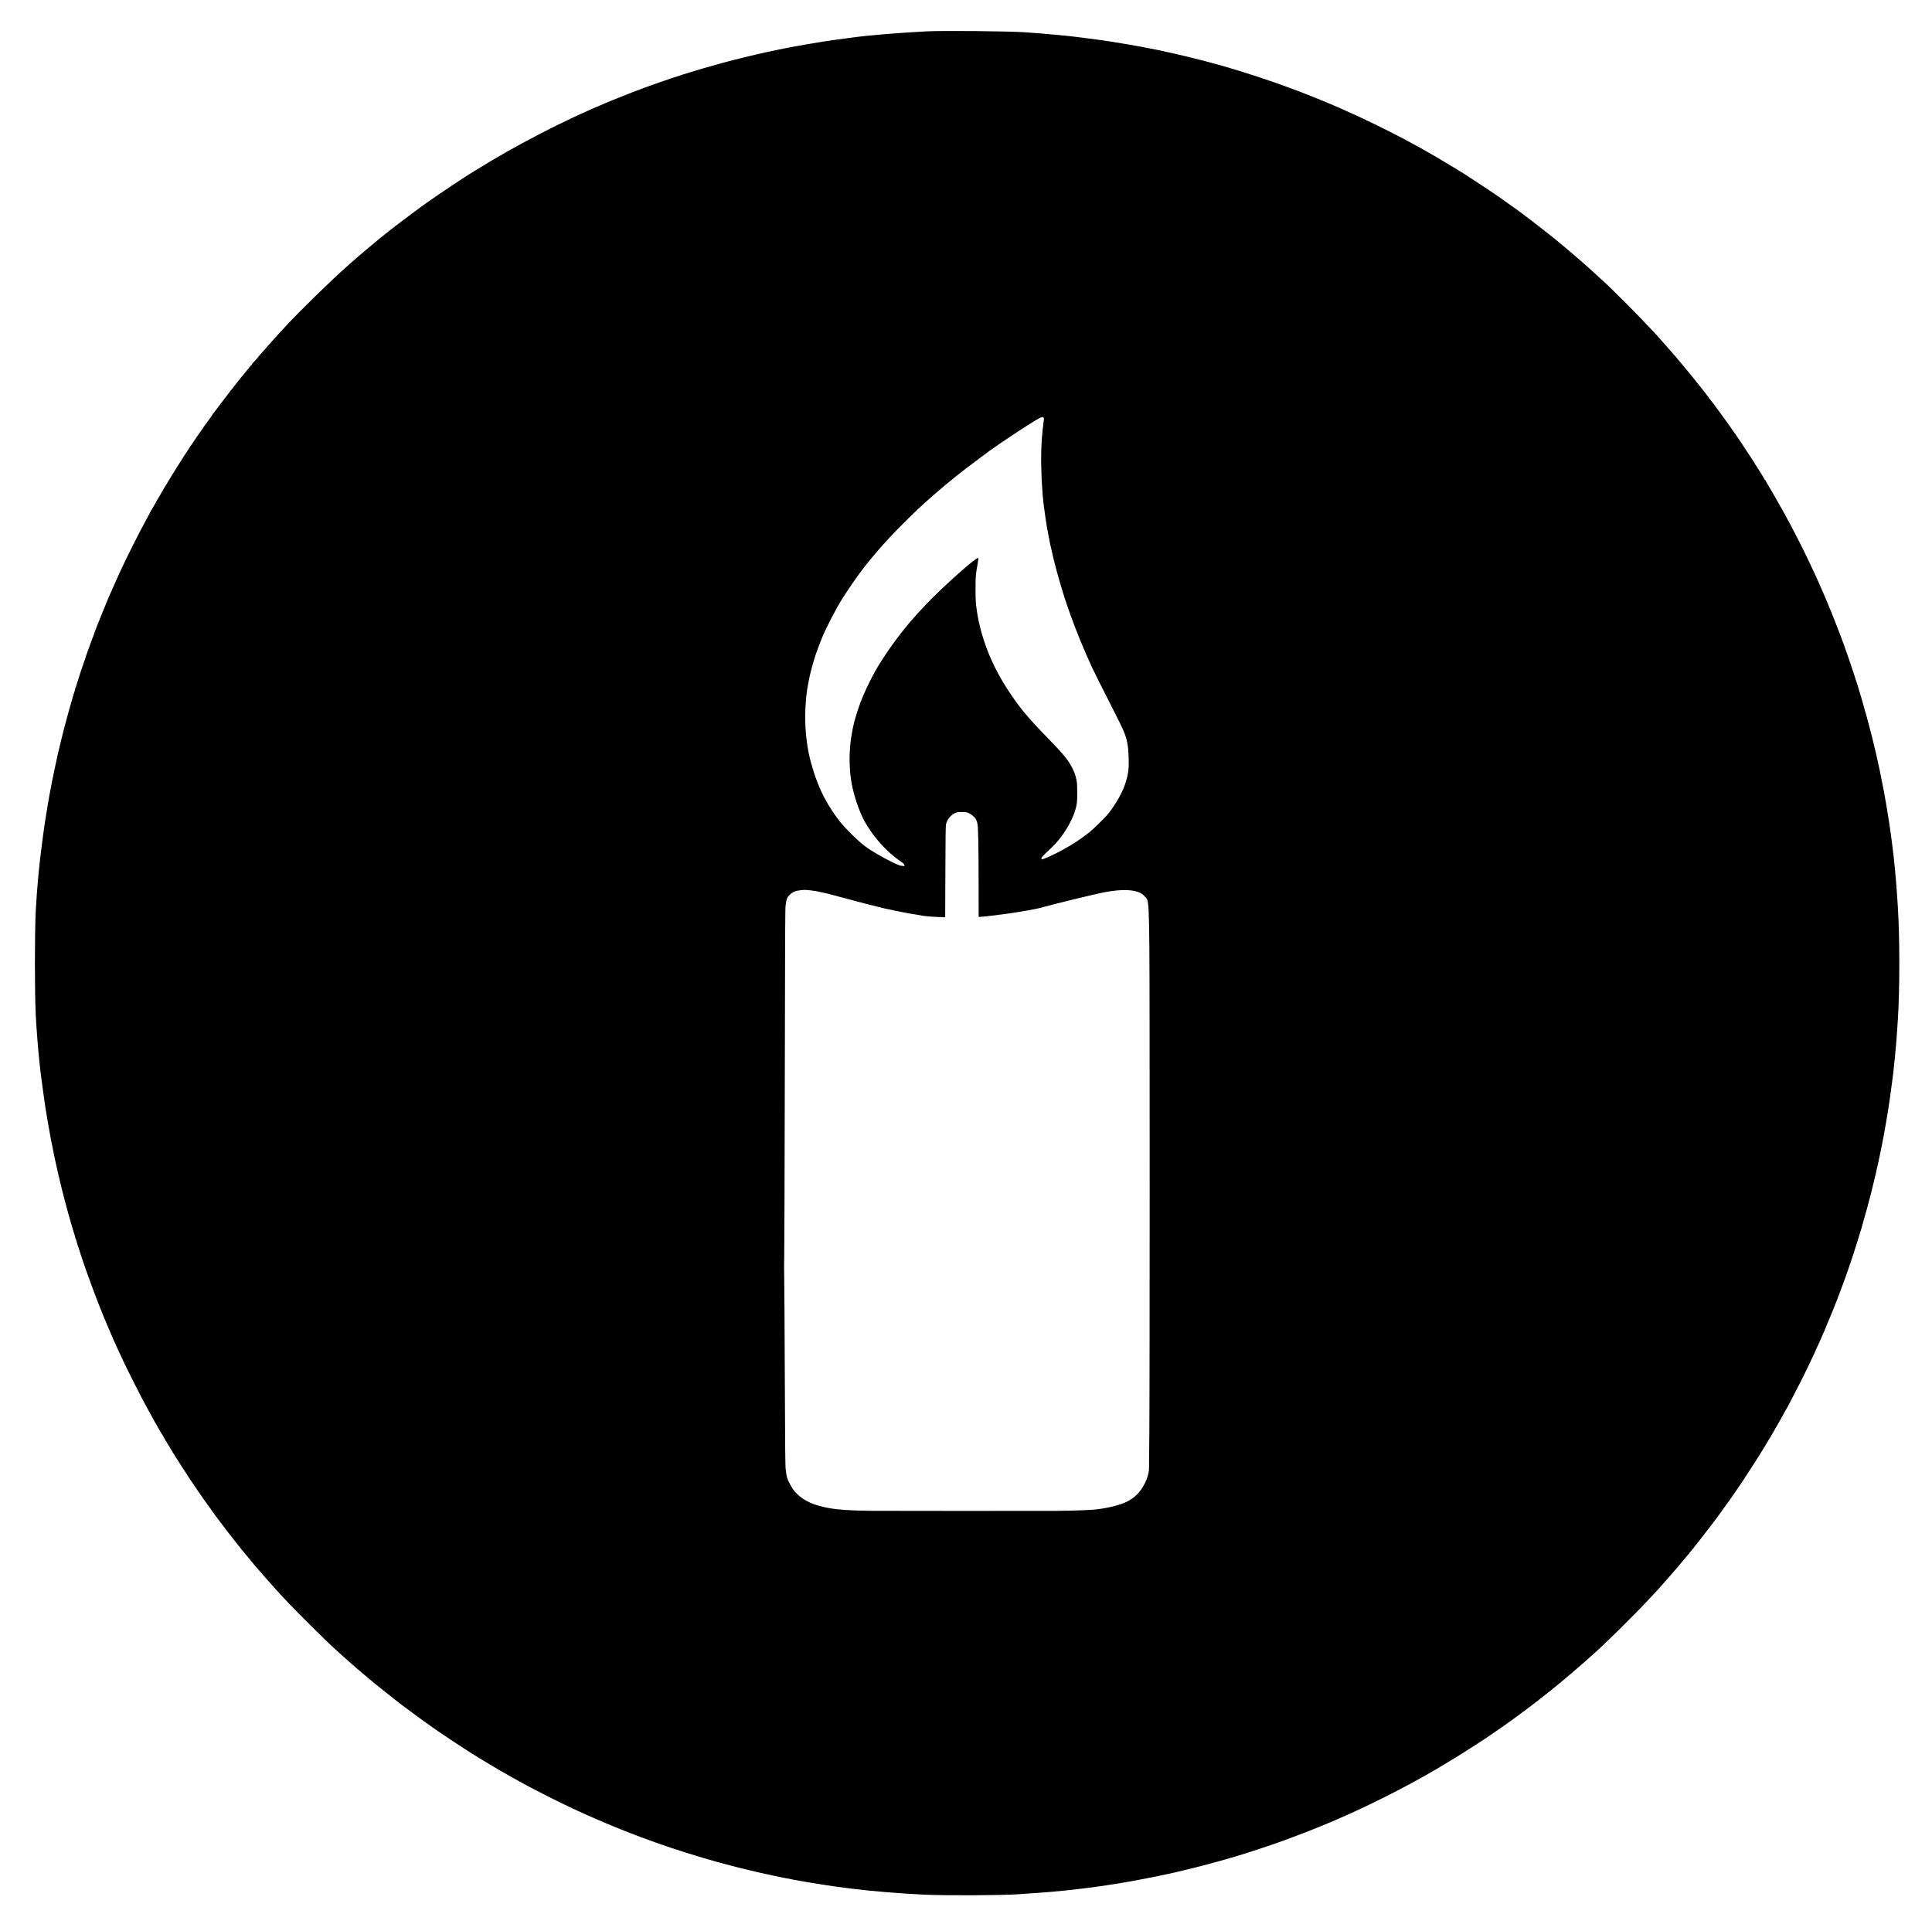
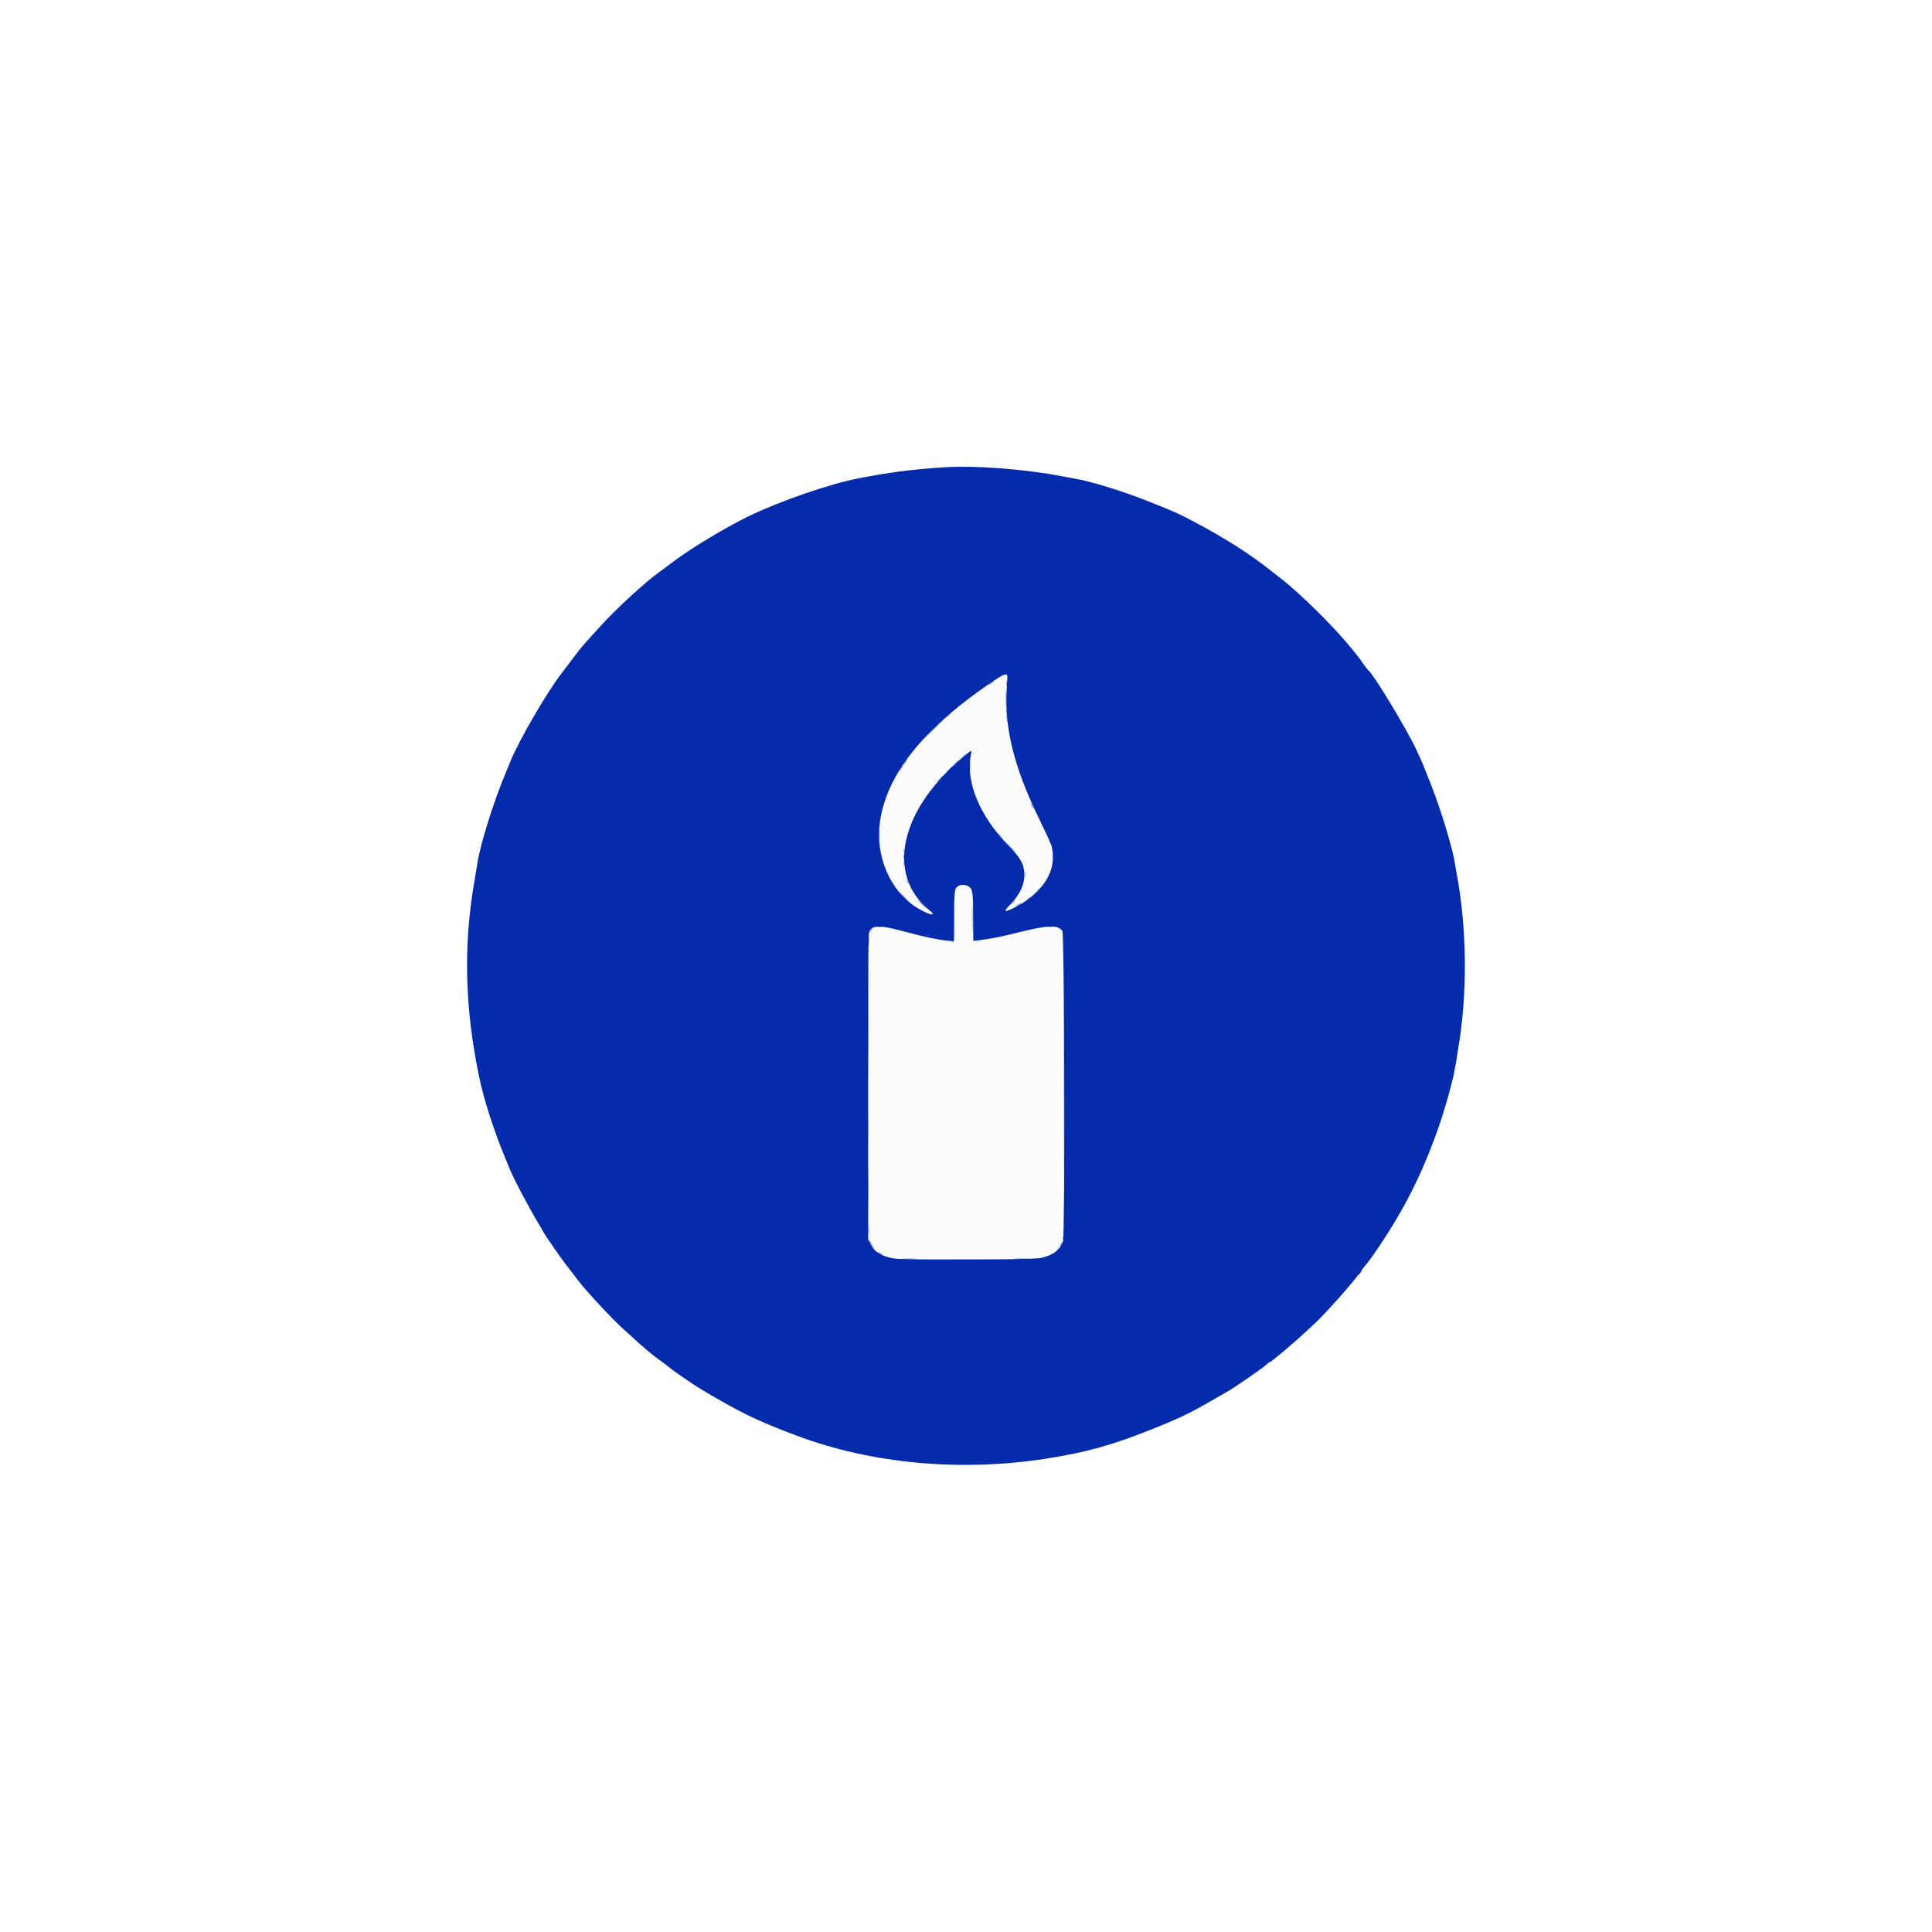
- <svg xmlns="http://www.w3.org/2000/svg" version="1.0" width="5263pt" height="5241pt" viewBox="0 0 5263 5241" preserveAspectRatio="xMidYMid meet">
-   <g transform="translate(0,5241) scale(0.1,-0.1)" fill="#000000" stroke="none">
-     <path d="M25225 51555 c-822 -45 -1557 -106 -1985 -165 -41 -6 -127 -17 -190 -25 -238 -30 -519 -70 -605 -85 -33 -6 -100 -17 -150 -25 -49 -8 -132 -21 -182 -30 -51 -8 -132 -22 -180 -30 -96 -16 -242 -42 -313 -56 -48 -9 -145 -28 -275 -53 -115 -22 -274 -55 -320 -65 -22 -6 -85 -19 -140 -31 -111 -23 -124 -26 -310 -70 -71 -17 -157 -37 -190 -45 -147 -34 -580 -144 -705 -179 -466 -130 -670 -189 -895 -260 -44 -14 -123 -38 -175 -54 -124 -39 -567 -186 -650 -217 -36 -13 -105 -38 -155 -56 -134 -47 -386 -139 -420 -154 -16 -7 -50 -20 -75 -28 -25 -8 -58 -21 -75 -27 -16 -7 -39 -16 -50 -21 -11 -4 -135 -53 -275 -109 -140 -55 -264 -105 -275 -110 -11 -5 -96 -41 -190 -80 -93 -40 -188 -80 -210 -90 -22 -9 -78 -34 -125 -55 -47 -21 -113 -50 -148 -66 -35 -16 -65 -29 -67 -29 -2 0 -41 -18 -87 -39 -46 -21 -157 -73 -248 -116 -514 -240 -1174 -583 -1760 -913 -225 -127 -569 -332 -853 -508 -70 -43 -135 -84 -145 -89 -149 -89 -854 -560 -1087 -726 -38 -28 -81 -58 -95 -67 -91 -61 -680 -498 -847 -629 -34 -26 -88 -68 -120 -93 -59 -46 -289 -230 -332 -265 -187 -155 -320 -266 -401 -335 -48 -41 -126 -109 -175 -150 -48 -41 -100 -86 -115 -100 -15 -14 -76 -68 -136 -120 -448 -393 -1352 -1275 -1700 -1657 -54 -60 -150 -164 -215 -233 -64 -69 -136 -147 -159 -175 -23 -27 -49 -57 -58 -65 -9 -9 -39 -42 -67 -75 -27 -33 -64 -76 -81 -95 -18 -19 -51 -57 -75 -84 -24 -27 -56 -63 -72 -79 -15 -16 -27 -32 -27 -36 0 -3 -8 -14 -17 -22 -10 -9 -45 -48 -78 -88 -33 -39 -63 -71 -67 -71 -4 0 -8 -5 -8 -11 0 -10 -18 -32 -72 -90 -10 -11 -18 -23 -18 -28 0 -5 -4 -11 -9 -13 -5 -1 -32 -32 -60 -67 -73 -92 -113 -141 -133 -162 -10 -10 -30 -36 -45 -56 -16 -21 -36 -47 -45 -58 -20 -23 -174 -218 -203 -256 -11 -14 -54 -71 -96 -127 -42 -55 -82 -107 -88 -114 -6 -7 -25 -31 -42 -53 -16 -22 -35 -47 -42 -55 -7 -8 -30 -40 -52 -70 -21 -30 -42 -57 -45 -60 -3 -3 -30 -39 -60 -80 -29 -41 -57 -76 -62 -78 -4 -2 -8 -8 -8 -13 0 -5 -30 -51 -68 -102 -37 -50 -75 -104 -84 -118 -9 -14 -23 -33 -30 -40 -13 -14 -31 -40 -135 -192 -29 -43 -58 -83 -63 -90 -6 -7 -26 -37 -47 -67 -117 -177 -178 -265 -185 -268 -5 -2 -8 -8 -8 -13 0 -6 -5 -15 -10 -22 -6 -7 -29 -41 -52 -77 -23 -36 -68 -104 -100 -153 -32 -48 -58 -90 -58 -92 0 -3 -15 -26 -33 -52 -19 -27 -58 -88 -88 -137 -30 -48 -62 -100 -71 -115 -10 -14 -27 -42 -38 -61 -11 -19 -54 -89 -95 -155 -42 -66 -79 -127 -82 -135 -4 -8 -26 -45 -50 -82 -24 -36 -43 -70 -43 -73 0 -4 -9 -19 -19 -34 -11 -14 -30 -47 -43 -71 -33 -62 -51 -92 -64 -110 -11 -14 -50 -84 -90 -160 -11 -19 -21 -37 -24 -40 -6 -6 -50 -86 -65 -117 -5 -13 -13 -23 -17 -23 -5 0 -8 -4 -8 -10 0 -5 -34 -70 -75 -145 -41 -74 -75 -137 -75 -139 0 -2 -21 -41 -46 -87 -131 -236 -485 -942 -614 -1224 -17 -38 -47 -101 -65 -140 -42 -89 -95 -205 -95 -210 0 -2 -13 -32 -29 -67 -16 -35 -43 -97 -61 -138 -43 -98 -78 -177 -98 -220 -9 -19 -17 -37 -17 -40 -1 -3 -7 -18 -14 -35 -7 -16 -19 -46 -26 -65 -7 -19 -22 -55 -33 -80 -12 -25 -39 -91 -61 -148 -22 -57 -47 -118 -55 -135 -8 -18 -26 -61 -39 -97 -14 -36 -31 -78 -38 -95 -7 -16 -13 -32 -14 -35 -5 -15 -19 -49 -31 -77 -8 -17 -14 -35 -14 -40 0 -6 -7 -24 -16 -42 -9 -17 -17 -37 -18 -44 -2 -7 -6 -20 -9 -29 -4 -10 -10 -26 -14 -35 -3 -10 -7 -22 -8 -28 -3 -11 -41 -110 -54 -140 -14 -30 -55 -148 -57 -161 -1 -6 -9 -27 -17 -45 -9 -19 -26 -65 -38 -104 -12 -38 -25 -74 -29 -80 -4 -5 -11 -23 -15 -40 -5 -16 -9 -34 -11 -40 -4 -15 -133 -390 -135 -392 -1 -2 -2 -6 -3 -10 -5 -22 -49 -161 -56 -178 -7 -16 -49 -149 -55 -175 -11 -43 -19 -67 -27 -76 -5 -7 -8 -16 -6 -20 2 -8 -35 -134 -52 -179 -5 -11 -12 -33 -16 -50 -10 -40 -9 -38 -39 -140 -36 -120 -102 -356 -121 -430 -19 -73 -21 -81 -33 -125 -6 -19 -22 -80 -36 -135 -14 -55 -28 -107 -30 -115 -6 -19 -26 -100 -30 -120 -2 -8 -8 -35 -15 -60 -7 -25 -14 -54 -16 -65 -3 -21 -37 -164 -54 -227 -27 -102 -39 -156 -56 -243 -2 -11 -8 -38 -13 -60 -5 -22 -16 -71 -24 -110 -56 -258 -69 -322 -72 -340 -2 -11 -8 -42 -14 -70 -6 -27 -18 -88 -27 -135 -8 -47 -20 -107 -25 -135 -6 -27 -12 -59 -14 -70 -1 -11 -8 -47 -15 -80 -7 -33 -14 -71 -15 -85 -2 -14 -9 -54 -15 -90 -7 -36 -14 -76 -16 -90 -2 -14 -8 -50 -13 -80 -5 -30 -16 -98 -25 -150 -8 -52 -20 -126 -27 -165 -6 -38 -13 -81 -14 -95 -2 -14 -9 -59 -15 -100 -6 -41 -13 -88 -15 -105 -2 -16 -9 -64 -15 -105 -6 -41 -17 -127 -25 -190 -8 -63 -19 -151 -25 -195 -6 -44 -13 -96 -15 -115 -2 -19 -9 -78 -15 -130 -7 -52 -13 -111 -15 -130 -2 -19 -9 -82 -15 -140 -7 -58 -14 -123 -15 -145 -2 -22 -9 -89 -15 -150 -19 -192 -56 -709 -66 -905 -31 -656 -31 -2194 0 -2845 18 -353 63 -936 96 -1235 6 -52 12 -113 14 -135 2 -22 9 -83 15 -135 7 -52 14 -111 16 -130 2 -19 9 -69 15 -110 6 -41 17 -127 25 -190 14 -108 30 -228 55 -400 6 -41 13 -86 14 -100 2 -14 9 -56 15 -95 20 -119 39 -237 51 -315 6 -41 18 -107 26 -147 8 -40 16 -87 19 -105 6 -42 23 -138 43 -243 6 -27 15 -77 21 -110 6 -33 16 -78 21 -100 5 -22 19 -89 30 -150 12 -60 23 -117 25 -125 2 -8 6 -28 10 -45 3 -16 10 -48 15 -70 5 -22 18 -85 30 -140 12 -55 28 -129 37 -164 8 -36 16 -72 18 -80 8 -39 46 -199 55 -231 6 -19 15 -55 20 -80 10 -49 32 -141 50 -205 12 -46 15 -56 28 -110 10 -39 59 -226 88 -335 8 -30 19 -68 24 -85 5 -16 16 -55 24 -85 25 -93 56 -202 78 -275 12 -38 23 -72 23 -75 1 -3 5 -18 9 -35 4 -16 11 -39 15 -50 18 -44 55 -171 53 -179 -2 -4 1 -13 6 -20 8 -9 16 -33 27 -76 6 -26 48 -160 55 -175 7 -17 21 -58 25 -75 1 -3 8 -25 15 -50 7 -25 14 -48 16 -52 1 -5 2 -9 3 -10 3 -5 101 -293 105 -308 2 -8 10 -28 16 -45 6 -16 13 -37 15 -45 2 -8 17 -51 33 -95 17 -44 45 -120 62 -170 18 -49 36 -99 40 -110 4 -11 47 -126 95 -255 48 -129 93 -248 100 -265 13 -31 27 -66 30 -75 1 -3 9 -23 18 -44 10 -22 20 -50 23 -63 4 -13 10 -26 15 -29 5 -3 9 -12 9 -20 0 -9 11 -40 25 -70 14 -30 25 -56 25 -59 0 -2 5 -16 12 -32 6 -15 12 -30 13 -33 0 -3 13 -31 28 -63 15 -32 27 -59 27 -62 0 -2 5 -16 12 -32 6 -15 12 -30 13 -33 1 -3 8 -18 15 -35 7 -16 14 -32 15 -35 5 -16 30 -72 55 -128 17 -35 30 -66 30 -69 0 -2 13 -33 29 -66 15 -34 32 -73 36 -87 4 -14 11 -29 15 -35 5 -5 27 -53 50 -105 23 -52 54 -122 70 -155 16 -33 49 -105 75 -160 25 -55 70 -149 98 -210 65 -136 377 -758 442 -880 26 -49 67 -126 90 -170 73 -136 107 -199 125 -230 10 -16 33 -59 53 -95 19 -36 49 -90 66 -120 18 -30 37 -67 44 -83 6 -15 15 -27 19 -27 4 0 8 -4 8 -9 0 -5 23 -49 51 -98 29 -48 63 -108 77 -133 13 -25 31 -52 38 -61 8 -8 14 -18 14 -21 0 -3 18 -36 40 -72 22 -36 40 -70 40 -76 0 -5 5 -10 10 -10 6 0 10 -6 10 -12 0 -7 18 -40 41 -73 22 -33 44 -69 50 -80 10 -22 31 -57 39 -65 3 -3 16 -27 30 -53 14 -27 33 -57 42 -67 10 -11 18 -23 18 -28 0 -5 18 -34 40 -66 22 -31 40 -58 40 -60 0 -2 24 -40 52 -84 51 -78 78 -119 145 -226 17 -28 37 -57 43 -63 6 -7 27 -41 47 -75 20 -35 39 -65 43 -68 3 -3 28 -39 55 -80 28 -41 52 -77 55 -80 3 -3 20 -27 38 -55 17 -27 36 -55 40 -61 10 -11 78 -110 182 -264 36 -52 69 -100 75 -106 5 -6 17 -22 25 -34 8 -12 23 -33 34 -47 55 -72 126 -175 126 -184 0 -5 3 -9 8 -9 4 0 23 -24 42 -52 34 -51 54 -78 75 -102 6 -6 28 -36 50 -66 22 -30 45 -62 52 -70 7 -8 26 -33 42 -55 17 -22 34 -44 38 -50 5 -5 42 -55 83 -110 41 -55 80 -104 85 -110 6 -5 31 -37 56 -70 24 -33 46 -62 49 -65 3 -3 30 -36 60 -75 30 -38 57 -72 60 -75 14 -13 78 -96 81 -105 2 -5 13 -19 24 -30 12 -11 52 -58 89 -105 37 -47 90 -110 117 -141 27 -31 65 -78 86 -104 20 -27 44 -56 52 -65 9 -9 39 -42 66 -74 354 -412 590 -674 906 -1005 234 -245 973 -978 1114 -1106 55 -49 159 -144 230 -210 72 -66 178 -160 235 -210 57 -49 111 -97 120 -105 8 -8 58 -51 109 -95 52 -44 115 -98 140 -120 68 -59 275 -233 346 -290 255 -207 623 -498 761 -602 262 -197 658 -486 789 -576 39 -27 115 -80 170 -118 158 -110 604 -406 805 -534 41 -26 86 -55 100 -64 14 -8 33 -20 42 -26 10 -5 86 -53 169 -105 84 -52 157 -97 163 -99 6 -2 41 -24 79 -48 37 -23 69 -43 71 -43 2 0 63 -36 136 -80 73 -44 133 -80 135 -80 1 0 42 -23 91 -51 49 -29 107 -62 129 -74 22 -13 84 -48 139 -79 54 -31 100 -56 102 -56 1 0 29 -15 61 -34 225 -131 979 -516 1358 -693 283 -133 305 -143 455 -210 360 -161 740 -321 1035 -437 94 -37 179 -71 190 -75 64 -27 478 -181 620 -230 50 -18 119 -43 155 -56 295 -109 1211 -397 1530 -481 30 -8 69 -19 85 -23 35 -10 170 -47 335 -90 99 -27 266 -68 505 -126 33 -8 110 -26 170 -40 61 -14 119 -28 130 -30 11 -3 115 -25 230 -50 116 -25 239 -52 275 -60 36 -7 117 -23 180 -35 63 -11 133 -25 155 -30 22 -5 56 -12 75 -15 19 -3 71 -13 115 -21 44 -8 118 -21 165 -29 47 -8 128 -21 180 -30 52 -9 136 -22 185 -30 50 -8 119 -19 155 -25 186 -30 366 -55 605 -85 66 -9 156 -20 200 -26 502 -64 1290 -128 1945 -159 582 -27 2058 -21 2535 10 579 39 678 46 900 65 289 25 641 61 820 85 39 5 126 16 195 24 208 26 510 69 610 86 25 4 90 15 145 23 171 27 228 36 285 47 30 5 93 16 140 24 178 32 667 127 800 156 19 4 82 17 140 29 123 26 218 47 460 105 221 53 439 107 550 137 172 45 301 80 335 90 17 4 55 15 85 23 154 41 489 139 715 209 238 74 861 282 920 307 11 4 49 18 85 30 36 12 74 26 85 30 11 5 166 63 345 130 179 67 339 128 355 136 17 7 55 22 85 34 30 11 64 25 75 30 11 5 72 30 135 55 63 25 124 50 135 55 11 5 49 21 85 36 36 14 83 34 105 44 22 10 78 34 125 55 47 20 99 43 115 50 17 7 68 30 115 50 350 154 938 436 1320 635 375 195 503 264 845 455 369 207 992 586 1325 805 74 49 142 93 150 97 15 7 225 148 350 235 36 24 110 75 165 113 55 38 118 81 140 97 50 36 248 179 293 210 18 13 41 30 51 38 11 8 63 47 116 85 86 63 386 288 442 333 12 9 45 35 73 57 54 42 249 196 310 245 91 73 221 179 264 215 130 107 425 357 495 420 31 28 88 77 126 110 38 33 95 83 125 110 30 28 75 68 100 90 344 297 1144 1086 1585 1561 66 71 138 148 160 171 22 23 63 68 90 99 28 32 77 88 110 124 66 73 132 147 325 370 30 35 62 71 70 80 8 8 31 36 50 60 18 25 46 59 61 75 30 33 76 88 154 183 28 34 53 62 58 62 4 0 7 5 7 11 0 6 6 16 13 23 6 7 28 33 47 56 19 24 43 52 53 62 9 10 17 20 17 23 0 5 24 37 50 64 8 9 28 35 45 56 16 22 34 45 40 51 12 14 30 38 265 344 64 83 82 107 93 120 7 8 30 40 52 70 22 30 44 60 50 66 5 6 18 22 27 35 10 13 37 51 61 84 23 33 101 141 172 240 70 99 131 182 134 185 4 3 32 43 63 90 31 47 63 94 72 105 8 11 44 63 78 115 35 52 65 97 68 100 3 3 17 23 30 45 13 22 27 42 31 45 3 3 14 19 23 35 9 17 25 41 35 55 22 30 177 269 211 325 13 22 27 42 30 45 8 7 320 508 320 514 0 3 20 37 45 75 25 38 45 74 45 80 0 6 5 11 10 11 6 0 10 7 10 15 0 8 5 15 10 15 6 0 10 6 10 13 0 7 25 52 55 101 30 48 55 90 55 94 0 4 20 40 45 80 25 40 45 74 45 77 0 2 14 28 31 57 40 66 54 93 170 306 18 31 36 62 41 68 5 7 29 52 54 100 24 49 66 130 93 179 66 125 204 391 261 505 62 123 194 394 195 400 0 3 22 50 49 105 107 223 126 263 126 268 0 3 18 45 41 94 22 48 49 106 59 128 10 22 32 70 49 107 17 37 31 69 31 72 0 3 11 29 25 58 24 52 44 99 129 308 24 58 53 125 64 150 11 25 32 77 47 115 15 39 33 84 41 100 7 17 24 59 37 95 14 36 31 79 38 95 7 17 13 32 14 35 5 15 19 49 31 77 8 17 14 35 14 40 0 6 7 24 16 42 9 17 17 37 18 44 3 14 14 44 27 72 5 11 18 47 29 80 12 33 25 69 30 80 17 42 82 220 84 230 2 11 43 129 56 160 9 20 23 65 25 75 0 3 3 10 6 15 4 6 10 24 14 40 5 17 9 32 10 35 3 9 17 45 25 65 11 27 50 146 55 166 2 8 10 31 17 50 8 18 16 39 17 44 1 6 7 28 13 50 6 22 12 42 12 45 1 3 9 25 18 50 16 43 60 184 64 205 1 6 11 37 22 70 11 33 27 87 37 120 9 33 24 80 32 105 8 25 16 50 17 55 14 55 19 72 24 85 3 8 6 20 7 25 0 6 9 37 19 70 37 124 81 280 91 323 6 22 24 93 30 112 10 34 27 98 40 150 7 30 19 72 25 94 6 21 13 46 15 55 2 9 8 36 15 61 26 104 42 168 50 210 5 25 14 61 20 80 11 38 50 203 56 235 2 11 8 38 13 60 12 48 32 141 56 250 9 44 21 100 27 125 5 25 11 54 13 65 2 11 9 45 15 75 7 30 13 64 15 75 2 11 9 43 15 70 5 28 17 88 26 135 9 47 20 108 26 135 5 28 11 59 13 70 1 11 8 49 15 85 7 36 14 74 15 85 2 11 9 49 15 85 7 36 14 76 16 90 2 14 8 52 14 85 5 33 17 103 25 155 8 52 19 127 26 165 6 39 13 81 14 95 2 14 9 57 15 95 11 68 21 140 55 405 9 69 21 159 26 200 5 41 12 93 14 115 2 22 9 85 15 140 12 106 13 108 30 280 31 308 53 593 80 1025 53 835 53 2213 0 3065 -33 533 -65 919 -110 1335 -15 136 -18 156 -29 245 -6 44 -17 134 -25 200 -9 66 -20 154 -26 195 -6 41 -13 89 -15 105 -2 17 -9 64 -15 105 -6 41 -13 86 -15 100 -1 14 -8 57 -14 95 -6 39 -18 111 -26 160 -26 164 -55 338 -85 500 -6 33 -13 71 -15 85 -2 14 -9 48 -15 75 -5 28 -17 86 -25 130 -18 95 -38 199 -55 275 -6 30 -13 64 -15 75 -2 11 -8 40 -13 65 -6 25 -18 81 -27 125 -24 109 -44 202 -56 250 -5 22 -11 49 -13 60 -4 25 -44 190 -55 230 -5 17 -19 75 -31 130 -12 55 -25 111 -30 125 -5 14 -12 39 -16 55 -19 78 -31 127 -64 250 -32 122 -48 182 -54 200 -2 6 -6 24 -11 40 -9 37 -27 100 -51 180 -10 33 -19 65 -19 70 -1 6 -4 17 -7 25 -4 8 -10 29 -14 45 -4 17 -8 35 -10 40 -5 20 -65 221 -86 290 -12 39 -23 72 -23 75 -7 31 -30 105 -44 145 -10 28 -28 84 -41 125 -12 41 -29 95 -38 120 -9 25 -17 47 -17 50 -1 9 -16 55 -25 75 -8 19 -77 225 -85 255 -2 8 -22 65 -43 125 -22 61 -42 117 -44 125 -3 8 -13 38 -23 65 -9 28 -19 57 -22 65 -3 8 -7 20 -8 26 -2 6 -10 27 -18 45 -8 19 -25 63 -37 99 -12 36 -26 74 -30 85 -8 19 -21 55 -25 65 -1 3 -7 19 -14 35 -7 17 -32 82 -56 145 -24 63 -49 129 -56 145 -7 17 -13 32 -14 35 -1 3 -9 22 -18 43 -9 21 -28 69 -41 105 -13 37 -30 81 -37 97 -7 17 -13 32 -14 35 -3 9 -36 83 -51 117 -8 17 -14 34 -14 38 0 3 -11 31 -25 61 -14 30 -25 57 -25 60 0 3 -11 30 -25 60 -14 30 -36 82 -50 117 -28 68 -28 67 -79 180 -20 42 -36 79 -36 82 0 2 -13 33 -29 67 -15 35 -38 86 -50 113 -12 28 -29 64 -36 80 -8 17 -32 68 -54 115 -21 47 -64 137 -94 200 -30 63 -79 165 -107 225 -70 147 -237 481 -290 580 -24 44 -73 139 -110 210 -91 176 -104 199 -113 206 -5 3 -8 9 -8 13 1 6 -21 51 -46 91 -6 11 -25 45 -41 75 -54 102 -67 125 -72 130 -3 3 -13 21 -24 40 -28 54 -67 123 -146 260 -40 69 -83 143 -95 165 -12 22 -54 93 -94 158 -39 65 -71 122 -71 128 0 5 -4 9 -9 9 -5 0 -11 8 -15 18 -3 9 -23 44 -44 77 -21 33 -78 125 -127 205 -50 80 -93 147 -97 148 -5 2 -8 10 -8 17 0 8 -6 20 -12 27 -15 15 -55 76 -89 133 -12 22 -26 42 -30 45 -3 3 -24 33 -45 67 -22 34 -69 106 -105 160 -36 54 -84 127 -107 163 -23 36 -47 71 -53 78 -5 7 -29 41 -51 75 -23 34 -44 64 -48 67 -4 3 -37 50 -73 105 -37 55 -71 105 -77 112 -13 15 -250 343 -270 373 -8 12 -37 50 -63 84 -27 33 -53 69 -59 79 -9 17 -28 43 -53 71 -6 6 -28 36 -50 66 -22 30 -48 63 -57 72 -10 10 -18 22 -18 26 0 4 -18 28 -40 52 -22 25 -40 51 -40 58 0 6 -4 12 -9 12 -4 0 -28 28 -52 61 -24 34 -51 69 -60 78 -9 9 -49 59 -90 111 -40 52 -76 97 -79 100 -3 3 -16 19 -28 35 -27 35 -65 82 -147 180 -33 40 -98 119 -145 175 -47 57 -103 124 -125 150 -22 25 -62 73 -90 105 -51 60 -96 111 -200 230 -33 37 -94 106 -135 153 -41 47 -90 101 -107 120 -18 19 -33 35 -33 37 0 2 -15 18 -32 37 -18 18 -85 89 -148 158 -338 365 -1092 1122 -1311 1316 -37 33 -125 113 -196 179 -108 100 -283 258 -369 332 -12 10 -65 56 -119 103 -189 164 -273 236 -375 320 -56 47 -122 102 -147 123 -91 76 -563 451 -678 537 -33 25 -66 50 -75 57 -30 24 -303 228 -330 248 -16 11 -97 70 -181 130 -142 103 -183 131 -306 218 -133 93 -239 165 -459 312 -238 158 -284 188 -459 300 -49 32 -101 65 -115 74 -14 8 -33 20 -42 26 -10 5 -57 35 -105 65 -48 30 -96 60 -106 65 -9 6 -108 65 -220 132 -185 111 -438 259 -562 328 -27 16 -97 54 -154 87 -58 32 -106 58 -109 58 -2 0 -34 17 -70 39 -249 144 -980 513 -1422 718 -291 135 -296 137 -390 178 -47 21 -107 48 -135 60 -27 12 -84 37 -125 55 -41 18 -88 38 -105 45 -16 8 -64 28 -105 45 -41 17 -84 35 -95 40 -11 5 -72 30 -135 55 -63 25 -124 50 -135 55 -11 5 -45 19 -75 30 -30 11 -64 25 -75 30 -11 5 -74 30 -140 55 -66 25 -129 50 -140 55 -11 5 -108 41 -215 80 -107 39 -204 75 -215 80 -11 5 -36 14 -55 20 -19 7 -105 37 -190 67 -590 209 -1338 439 -1895 583 -161 41 -471 119 -540 135 -33 8 -118 28 -190 45 -186 44 -199 47 -310 70 -95 20 -138 30 -230 51 -22 5 -65 13 -95 19 -30 5 -91 17 -135 26 -44 8 -114 22 -155 30 -41 8 -100 19 -130 25 -117 23 -458 81 -665 114 -49 8 -119 19 -155 25 -115 19 -388 57 -610 85 -63 8 -151 19 -195 25 -303 42 -917 99 -1505 140 -455 32 -2270 49 -2705 25z m3200 -10522 c14 -13 16 -27 10 -67 -47 -360 -65 -580 -71 -896 -9 -452 19 -1025 70 -1435 30 -241 81 -576 111 -725 3 -14 9 -50 15 -80 16 -86 18 -99 40 -205 12 -55 28 -129 37 -165 8 -36 16 -69 17 -75 58 -277 181 -731 307 -1135 17 -52 36 -115 44 -140 17 -56 110 -329 163 -475 170 -469 351 -909 583 -1415 46 -101 246 -499 607 -1210 243 -480 291 -590 333 -760 37 -151 50 -280 56 -530 7 -288 -16 -434 -109 -705 -82 -239 -288 -587 -482 -815 -67 -78 -396 -400 -465 -454 -252 -200 -449 -330 -761 -501 -234 -128 -538 -264 -555 -247 -3 3 -5 16 -5 29 0 26 42 70 264 277 301 281 573 718 669 1076 38 141 42 185 42 435 -1 217 -4 263 -22 350 -29 135 -45 181 -108 311 -105 216 -235 376 -690 844 -554 570 -758 818 -1077 1305 -318 488 -560 1013 -706 1535 -58 207 -106 425 -127 580 -2 8 -8 53 -14 100 -22 156 -26 233 -26 520 0 287 4 362 25 500 16 98 16 101 34 200 16 87 20 150 10 150 -77 0 -971 -798 -1405 -1254 -85 -89 -188 -200 -229 -246 -41 -47 -97 -110 -125 -140 -182 -203 -393 -469 -594 -750 -101 -141 -156 -223 -296 -440 -195 -302 -436 -786 -563 -1130 -85 -228 -170 -519 -201 -685 -26 -135 -50 -273 -56 -330 -30 -240 -39 -499 -26 -706 13 -205 14 -212 25 -299 49 -389 211 -898 386 -1211 59 -106 182 -292 256 -386 226 -289 444 -500 710 -686 93 -64 100 -72 110 -111 7 -28 6 -28 -27 -20 -19 4 -44 7 -57 6 -71 -5 -609 275 -887 461 -149 101 -297 228 -495 426 -231 232 -332 355 -494 601 -205 310 -336 575 -466 940 -39 110 -130 418 -145 488 -2 9 -9 40 -15 67 -90 380 -132 882 -110 1295 17 304 34 461 75 675 16 81 18 91 36 180 6 28 12 59 14 70 13 60 87 336 119 440 46 146 149 426 218 589 133 316 395 816 563 1076 365 565 597 874 1049 1394 227 262 678 721 1031 1051 227 212 531 476 837 727 164 135 216 176 297 239 45 35 120 93 165 128 79 61 367 277 494 370 35 25 76 55 90 67 31 24 83 61 337 236 199 137 730 486 812 533 10 6 44 27 76 48 109 71 215 124 249 127 4 0 14 -8 23 -17z m-2035 -10776 c61 -29 153 -103 187 -151 12 -17 32 -67 43 -111 19 -71 22 -125 30 -495 5 -228 9 -788 9 -1244 l1 -829 78 6 c163 13 539 58 757 91 275 42 366 56 495 80 244 45 310 59 423 91 90 26 704 182 743 189 11 2 48 11 80 20 32 9 100 25 149 36 50 12 137 32 195 46 319 76 394 93 525 118 445 83 773 74 969 -26 56 -29 163 -134 176 -173 40 -121 49 -325 60 -1275 12 -1126 11 -12094 -1 -13305 -5 -500 -9 -923 -9 -938 1 -65 -31 -198 -68 -290 -116 -281 -279 -469 -514 -590 -187 -98 -518 -182 -858 -221 -166 -19 -617 -35 -1050 -39 -462 -3 -4689 -3 -5085 1 -538 5 -899 29 -1150 75 -161 30 -374 89 -460 126 -186 82 -295 152 -403 261 -88 87 -133 151 -202 284 -70 134 -81 172 -106 376 -13 108 -17 463 -25 2580 -5 1350 -13 2579 -17 2730 -4 151 -4 354 1 450 4 96 11 2277 16 4845 7 4261 9 4680 24 4785 24 163 38 199 105 266 81 82 155 114 299 130 98 12 135 11 247 -1 166 -19 168 -19 346 -60 36 -8 86 -19 113 -25 26 -5 71 -17 101 -25 29 -9 62 -17 73 -19 25 -5 219 -57 503 -135 298 -82 540 -144 925 -236 55 -13 183 -40 285 -60 102 -20 214 -42 250 -50 70 -15 163 -31 220 -39 66 -9 165 -26 209 -36 75 -18 309 -38 493 -44 l176 -5 5 1237 c3 914 8 1251 17 1292 33 154 164 293 307 330 21 5 88 8 148 6 94 -3 118 -7 165 -29z" />
+ <svg xmlns="http://www.w3.org/2000/svg" id="svg" version="1.1" width="400" height="400" viewBox="0, 0, 400,400">
+   <g id="svgg">
+     <path id="path0" d="M194.917 96.781 C 188.387 97.238,184.215 97.784,177.833 99.017 C 171.811 100.180,161.659 103.668,155.137 106.815 C 150.437 109.082,143.128 113.470,139.559 116.167 C 138.406 117.037,137.002 118.079,136.440 118.481 C 133.515 120.572,127.412 126.199,124.216 129.750 C 123.391 130.667,122.498 131.649,122.233 131.933 C 121.074 133.171,119.798 134.716,118.461 136.500 C 117.672 137.554,116.734 138.792,116.377 139.250 C 113.289 143.223,107.482 153.195,105.701 157.583 C 105.516 158.042,105.049 159.167,104.666 160.083 C 102.178 166.027,99.424 174.838,98.839 178.732 C 98.755 179.292,98.455 181.096,98.172 182.741 C 95.921 195.865,96.249 208.783,99.193 222.917 C 100.205 227.774,102.205 233.987,104.664 239.917 C 105.045 240.833,105.444 241.803,105.553 242.072 C 106.422 244.229,109.980 250.921,111.850 253.917 C 112.022 254.192,112.231 254.567,112.315 254.750 C 112.611 255.399,115.700 259.892,117.131 261.757 C 117.930 262.798,119.117 264.347,119.770 265.199 C 121.646 267.650,127.398 273.782,129.500 275.572 C 129.912 275.923,130.700 276.638,131.250 277.160 C 132.639 278.479,135.480 280.858,136.445 281.510 C 136.888 281.809,137.737 282.443,138.333 282.920 C 139.461 283.822,140.232 284.373,142.750 286.076 C 144.609 287.333,145.935 288.138,149.333 290.073 C 154.546 293.041,158.090 294.667,165.000 297.258 C 180.469 303.059,198.984 304.759,216.583 301.996 C 224.922 300.686,230.186 299.229,238.320 295.977 C 244.450 293.526,246.452 292.557,251.667 289.516 C 252.537 289.008,253.508 288.452,253.822 288.280 C 255.573 287.321,261.794 283.021,262.403 282.348 C 262.577 282.157,262.794 282.000,262.887 282.000 C 262.980 282.000,263.174 281.889,263.319 281.753 C 263.465 281.618,264.229 280.999,265.019 280.378 C 266.494 279.219,270.069 276.047,272.394 273.833 C 274.757 271.585,279.976 265.702,281.413 263.668 C 281.899 262.980,282.436 262.267,282.607 262.083 C 282.936 261.729,283.690 260.743,284.265 259.917 C 290.373 251.128,294.287 243.494,297.807 233.500 C 299.150 229.686,300.999 223.008,301.230 221.131 C 301.272 220.790,301.341 220.452,301.384 220.381 C 301.426 220.309,301.509 219.838,301.568 219.333 C 301.627 218.829,301.786 217.772,301.922 216.983 C 303.882 205.594,303.720 191.856,301.490 180.333 C 301.392 179.829,301.277 179.154,301.234 178.833 C 300.849 175.986,298.366 167.749,296.360 162.667 C 294.425 157.764,294.418 157.748,293.134 155.002 C 291.219 150.908,284.463 139.740,283.352 138.833 C 283.134 138.655,282.042 137.231,281.860 136.888 C 281.755 136.689,281.575 136.426,281.459 136.305 C 281.344 136.183,281.029 135.783,280.759 135.417 C 280.489 135.050,280.225 134.712,280.172 134.667 C 280.120 134.621,279.686 134.109,279.207 133.530 C 275.834 129.443,269.291 122.993,265.468 119.985 C 261.609 116.950,260.161 115.869,257.955 114.378 C 253.035 111.053,245.376 106.821,241.609 105.346 C 240.953 105.089,239.592 104.541,238.583 104.128 C 233.185 101.916,225.827 99.610,222.500 99.086 C 222.088 99.021,221.000 98.822,220.083 98.643 C 212.056 97.080,201.644 96.310,194.917 96.781 M208.559 140.171 C 208.545 140.489,208.479 141.725,208.412 142.917 C 207.957 150.971,210.029 159.090,215.281 169.833 C 217.724 174.829,218.001 175.611,217.998 177.493 C 217.992 181.559,214.997 185.437,209.917 187.960 C 207.760 189.031,207.650 188.828,209.396 187.000 C 211.500 184.799,212.378 182.449,211.995 180.049 C 211.733 178.410,211.155 177.509,208.833 175.115 C 202.833 168.929,199.931 161.969,201.001 156.329 C 201.219 155.176,201.267 155.172,199.740 156.433 C 186.326 167.508,183.262 181.094,192.500 188.534 C 194.208 189.909,192.042 189.342,189.602 187.775 C 184.236 184.328,181.226 177.209,182.178 170.220 C 183.442 160.941,190.367 151.839,202.991 142.863 C 207.697 139.517,208.605 139.078,208.559 140.171 M200.802 183.726 C 201.384 184.309,201.469 185.141,201.486 190.462 L 201.500 194.840 201.875 194.762 C 202.081 194.719,202.700 194.636,203.250 194.578 C 205.172 194.374,207.114 193.980,211.167 192.972 C 217.039 191.511,219.089 191.464,219.945 192.770 C 220.387 193.444,220.512 255.710,220.074 257.028 C 219.489 258.788,217.984 259.909,215.480 260.449 C 213.666 260.840,186.955 260.915,184.946 260.535 C 182.388 260.050,181.029 259.189,180.218 257.537 L 179.750 256.583 179.750 224.917 C 179.750 195.406,179.769 193.215,180.034 192.732 C 180.704 191.509,182.360 191.545,187.333 192.892 C 191.208 193.942,194.321 194.599,196.199 194.765 L 197.482 194.878 197.533 189.647 C 197.588 183.984,197.597 183.926,198.540 183.378 C 199.126 183.038,200.294 183.218,200.802 183.726 " stroke="none" fill="#042bab" fill-rule="evenodd" />
+     <path id="path1" d="M206.083 140.948 C 196.212 147.270,188.346 155.186,184.759 162.408 C 179.460 173.077,182.391 184.066,191.804 188.822 C 192.951 189.401,193.212 189.184,192.233 188.465 C 186.078 183.947,185.265 174.974,190.280 166.901 C 192.346 163.575,196.622 158.776,199.967 156.029 C 201.263 154.964,201.359 154.959,201.205 155.958 C 200.215 162.391,202.644 168.360,208.986 175.083 C 213.400 179.764,213.480 183.259,209.265 187.373 C 207.994 188.614,208.128 188.691,209.922 187.752 C 215.408 184.882,217.947 181.453,217.809 177.099 L 217.749 175.224 215.306 170.237 C 210.922 161.291,209.001 155.152,208.321 147.922 C 208.124 145.828,208.192 140.848,208.429 140.042 C 208.609 139.428,208.223 139.578,206.083 140.948 M198.274 183.742 C 198.032 183.967,197.818 184.173,197.800 184.200 C 197.781 184.228,197.725 186.650,197.675 189.583 L 197.583 194.917 196.417 194.865 C 194.589 194.783,191.772 194.235,187.206 193.072 C 180.314 191.317,180.178 191.362,179.961 195.436 C 179.883 196.892,179.841 211.208,179.868 227.250 L 179.917 256.417 180.286 257.216 C 181.709 260.299,182.536 260.476,196.083 260.603 C 215.976 260.789,218.112 260.508,219.690 257.500 L 220.083 256.750 220.083 225.000 C 220.083 200.387,220.038 193.171,219.881 192.897 C 219.164 191.647,217.112 191.708,211.250 193.153 C 207.119 194.171,203.476 194.830,201.965 194.832 L 201.180 194.833 201.132 189.485 L 201.083 184.137 200.616 183.735 C 199.965 183.176,198.882 183.179,198.274 183.742 " stroke="none" fill="#fbfbfb" fill-rule="evenodd" />
+     <path id="path2" d="M205.208 141.353 C 204.640 141.716,204.456 141.961,204.958 141.685 C 205.341 141.475,205.940 141.011,205.833 141.008 C 205.787 141.007,205.506 141.162,205.208 141.353 M208.235 144.417 C 208.235 145.975,208.260 146.635,208.291 145.883 C 208.321 145.131,208.321 143.856,208.291 143.050 C 208.260 142.243,208.235 142.858,208.235 144.417 M196.240 148.208 L 195.750 148.750 196.292 148.260 C 196.797 147.804,196.910 147.667,196.781 147.667 C 196.752 147.667,196.509 147.910,196.240 148.208 M208.372 148.500 C 208.372 148.821,208.406 148.952,208.448 148.792 C 208.490 148.631,208.490 148.369,208.448 148.208 C 208.406 148.048,208.372 148.179,208.372 148.500 M193.081 151.208 L 190.750 153.583 193.125 151.252 C 195.331 149.087,195.575 148.833,195.456 148.833 C 195.432 148.833,194.363 149.902,193.081 151.208 M199.406 156.542 L 198.917 157.083 199.458 156.594 C 199.963 156.138,200.077 156.000,199.948 156.000 C 199.919 156.000,199.675 156.244,199.406 156.542 M200.892 158.583 C 200.892 159.408,200.920 159.767,200.955 159.380 C 200.990 158.993,200.990 158.318,200.956 157.880 C 200.922 157.442,200.893 157.758,200.892 158.583 M187.333 157.833 C 187.138 158.108,187.015 158.333,187.061 158.333 C 187.106 158.333,187.304 158.108,187.500 157.833 C 187.696 157.558,187.819 157.333,187.773 157.333 C 187.727 157.333,187.529 157.558,187.333 157.833 M197.742 158.042 L 197.083 158.750 197.792 158.091 C 198.450 157.478,198.577 157.333,198.450 157.333 C 198.423 157.333,198.105 157.652,197.742 158.042 M186.730 158.708 C 186.157 159.682,186.119 159.765,186.411 159.417 C 186.750 159.013,187.042 158.500,186.932 158.500 C 186.889 158.500,186.798 158.594,186.730 158.708 M194.667 161.083 C 194.262 161.496,193.968 161.833,194.014 161.833 C 194.060 161.833,194.428 161.496,194.833 161.083 C 195.238 160.671,195.532 160.333,195.486 160.333 C 195.440 160.333,195.072 160.671,194.667 161.083 M213.347 166.250 C 213.347 166.342,213.491 166.679,213.667 167.000 C 213.842 167.321,213.986 167.508,213.986 167.417 C 213.986 167.325,213.842 166.987,213.667 166.667 C 213.491 166.346,213.347 166.158,213.347 166.250 M182.059 172.750 C 182.059 173.575,182.087 173.934,182.122 173.547 C 182.157 173.160,182.157 172.485,182.123 172.047 C 182.088 171.609,182.060 171.925,182.059 172.750 M206.833 172.917 C 207.144 173.237,207.436 173.500,207.482 173.500 C 207.528 173.500,207.311 173.237,207.000 172.917 C 206.689 172.596,206.397 172.333,206.351 172.333 C 206.305 172.333,206.522 172.596,206.833 172.917 M208.917 175.167 C 209.646 175.900,210.280 176.500,210.326 176.500 C 210.371 176.500,209.812 175.900,209.083 175.167 C 208.354 174.433,207.720 173.833,207.674 173.833 C 207.629 173.833,208.188 174.433,208.917 175.167 M187.048 176.083 C 187.049 176.542,187.081 176.709,187.120 176.456 C 187.158 176.203,187.157 175.828,187.117 175.623 C 187.078 175.418,187.046 175.625,187.048 176.083 M217.890 177.583 C 217.891 178.317,217.920 178.596,217.956 178.204 C 217.991 177.812,217.990 177.212,217.954 176.871 C 217.919 176.529,217.890 176.850,217.890 177.583 M187.048 178.750 C 187.049 179.208,187.081 179.376,187.120 179.123 C 187.158 178.869,187.157 178.494,187.117 178.289 C 187.078 178.084,187.046 178.292,187.048 178.750 M212.220 181.167 C 212.220 181.762,212.250 182.006,212.287 181.708 C 212.324 181.410,212.324 180.923,212.287 180.625 C 212.250 180.327,212.220 180.571,212.220 181.167 M187.762 182.333 C 187.824 182.563,187.943 182.862,188.028 183.000 C 188.135 183.174,188.149 183.123,188.071 182.833 C 188.010 182.604,187.890 182.304,187.805 182.167 C 187.698 181.993,187.685 182.044,187.762 182.333 M214.494 184.625 L 213.583 185.583 214.542 184.672 C 215.432 183.826,215.576 183.667,215.453 183.667 C 215.427 183.667,214.995 184.098,214.494 184.625 M187.083 185.667 C 187.720 186.308,188.279 186.833,188.324 186.833 C 188.370 186.833,187.887 186.308,187.250 185.667 C 186.613 185.025,186.055 184.500,186.009 184.500 C 185.963 184.500,186.447 185.025,187.083 185.667 M201.241 189.833 C 201.241 192.629,201.263 193.773,201.291 192.375 C 201.319 190.977,201.319 188.690,201.291 187.292 C 201.263 185.894,201.241 187.037,201.241 189.833 M212.750 186.098 L 212.250 186.528 212.792 186.169 C 213.090 185.972,213.333 185.778,213.333 185.739 C 213.333 185.614,213.263 185.657,212.750 186.098 M197.539 190.280 L 197.500 194.810 197.125 194.882 L 196.750 194.955 197.130 194.977 C 197.677 195.010,197.677 195.008,197.625 190.164 L 197.578 185.750 197.539 190.280 M190.833 187.250 C 191.331 187.754,191.776 188.167,191.822 188.167 C 191.868 188.167,191.498 187.754,191.000 187.250 C 190.502 186.746,190.057 186.333,190.011 186.333 C 189.966 186.333,190.335 186.746,190.833 187.250 M210.792 187.262 C 210.169 187.600,210.207 187.741,210.833 187.417 C 211.108 187.274,211.333 187.123,211.333 187.079 C 211.333 186.972,211.315 186.978,210.792 187.262 M181.711 191.953 C 181.964 191.991,182.339 191.990,182.544 191.951 C 182.749 191.911,182.542 191.880,182.083 191.881 C 181.625 191.882,181.457 191.915,181.711 191.953 M217.044 191.953 C 217.297 191.991,217.672 191.990,217.877 191.951 C 218.082 191.911,217.875 191.880,217.417 191.881 C 216.958 191.882,216.791 191.915,217.044 191.953 M180.259 192.490 C 180.098 192.668,180.005 192.912,180.053 193.032 C 180.120 193.200,180.143 193.196,180.154 193.013 C 180.161 192.883,180.291 192.639,180.442 192.471 C 180.594 192.304,180.681 192.167,180.635 192.167 C 180.589 192.167,180.420 192.312,180.259 192.490 M220.050 194.000 C 220.050 194.504,220.081 194.710,220.119 194.458 C 220.158 194.206,220.158 193.794,220.119 193.542 C 220.081 193.290,220.050 193.496,220.050 194.000 M179.894 194.917 C 179.895 195.833,179.923 196.187,179.956 195.703 C 179.990 195.218,179.990 194.468,179.956 194.036 C 179.921 193.604,179.894 194.000,179.894 194.917 M202.375 194.782 C 202.535 194.823,202.798 194.823,202.958 194.782 C 203.119 194.740,202.987 194.705,202.667 194.705 C 202.346 194.705,202.215 194.740,202.375 194.782 M220.248 225.500 C 220.248 241.862,220.268 248.556,220.292 240.375 C 220.316 232.194,220.316 218.806,220.292 210.625 C 220.268 202.444,220.248 209.137,220.248 225.500 M179.739 233.833 C 179.739 236.262,179.763 237.256,179.791 236.042 C 179.820 234.827,179.820 232.840,179.791 231.625 C 179.763 230.410,179.739 231.404,179.739 233.833 M179.895 254.667 C 179.895 255.629,179.923 256.023,179.956 255.542 C 179.990 255.060,179.990 254.273,179.956 253.792 C 179.923 253.310,179.895 253.704,179.895 254.667 M220.039 256.333 C 220.039 256.654,220.073 256.785,220.115 256.625 C 220.157 256.465,220.157 256.202,220.115 256.042 C 220.073 255.881,220.039 256.012,220.039 256.333 M180.004 256.798 C 179.998 257.108,180.624 258.288,180.873 258.437 C 181.039 258.538,181.041 258.512,180.881 258.314 C 180.770 258.177,180.528 257.731,180.343 257.324 C 180.158 256.917,180.006 256.680,180.004 256.798 M219.616 257.585 C 219.463 257.905,219.373 258.167,219.415 258.167 C 219.529 258.167,220.035 257.146,219.959 257.070 C 219.923 257.034,219.768 257.266,219.616 257.585 M218.740 258.875 L 218.250 259.417 218.792 258.927 C 219.297 258.471,219.410 258.333,219.281 258.333 C 219.252 258.333,219.009 258.577,218.740 258.875 M181.592 259.181 C 181.706 259.365,182.673 259.882,182.754 259.802 C 182.785 259.771,182.515 259.583,182.153 259.385 C 181.792 259.188,181.539 259.095,181.592 259.181 M187.201 260.623 C 187.816 260.655,188.866 260.656,189.534 260.624 C 190.203 260.592,189.700 260.566,188.417 260.566 C 187.133 260.565,186.586 260.591,187.201 260.623 M210.042 260.624 C 210.752 260.655,211.915 260.655,212.625 260.624 C 213.335 260.593,212.754 260.567,211.333 260.567 C 209.912 260.567,209.331 260.593,210.042 260.624 " stroke="none" fill="#5876c9" fill-rule="evenodd" />
+     <path id="path3" d="M281.500 263.500 C 281.304 263.775,281.181 264.000,281.227 264.000 C 281.273 264.000,281.471 263.775,281.667 263.500 C 281.862 263.225,281.985 263.000,281.939 263.000 C 281.894 263.000,281.696 263.225,281.500 263.500 " stroke="none" fill="#04099d" fill-rule="evenodd" />
+     <path id="path4" d="M208.375 141.583 C 208.377 141.950,208.411 142.080,208.451 141.873 C 208.491 141.666,208.490 141.366,208.448 141.206 C 208.406 141.047,208.374 141.217,208.375 141.583 M208.381 147.250 C 208.382 147.708,208.415 147.876,208.453 147.623 C 208.491 147.369,208.490 146.994,208.451 146.789 C 208.411 146.584,208.380 146.792,208.381 147.250 M208.539 149.167 C 208.539 149.487,208.573 149.619,208.615 149.458 C 208.657 149.298,208.657 149.035,208.615 148.875 C 208.573 148.715,208.539 148.846,208.539 149.167 M192.747 151.375 L 191.250 152.917 192.792 151.420 C 194.224 150.030,194.409 149.833,194.288 149.833 C 194.263 149.833,193.570 150.527,192.747 151.375 M196.244 159.542 L 195.417 160.417 196.292 159.590 C 196.773 159.135,197.167 158.741,197.167 158.715 C 197.167 158.590,197.012 158.729,196.244 159.542 M206.667 172.885 C 206.667 172.914,206.910 173.158,207.208 173.427 L 207.750 173.917 207.260 173.375 C 206.804 172.870,206.667 172.757,206.667 172.885 M187.042 177.417 C 187.044 177.783,187.078 177.914,187.118 177.706 C 187.158 177.499,187.156 177.199,187.115 177.040 C 187.073 176.880,187.040 177.050,187.042 177.417 M197.539 185.333 C 197.539 185.654,197.573 185.785,197.615 185.625 C 197.657 185.465,197.657 185.202,197.615 185.042 C 197.573 184.881,197.539 185.012,197.539 185.333 M187.000 185.750 C 187.311 186.071,187.603 186.333,187.649 186.333 C 187.695 186.333,187.478 186.071,187.167 185.750 C 186.856 185.429,186.564 185.167,186.518 185.167 C 186.472 185.167,186.689 185.429,187.000 185.750 M201.406 190.333 C 201.406 192.854,201.430 193.885,201.458 192.625 C 201.486 191.365,201.486 189.302,201.458 188.042 C 201.430 186.781,201.406 187.813,201.406 190.333 M209.409 187.042 L 208.750 187.750 209.458 187.091 C 210.117 186.478,210.243 186.333,210.117 186.333 C 210.090 186.333,209.771 186.652,209.409 187.042 M220.218 194.917 C 220.219 195.467,220.250 195.672,220.287 195.372 C 220.325 195.072,220.324 194.622,220.286 194.372 C 220.248 194.122,220.217 194.367,220.218 194.917 M179.747 211.917 C 179.747 221.633,179.767 225.633,179.792 220.804 C 179.816 215.976,179.816 208.026,179.792 203.138 C 179.767 198.249,179.747 202.200,179.747 211.917 M179.744 246.667 C 179.744 251.387,179.765 253.319,179.792 250.958 C 179.818 248.598,179.818 244.735,179.792 242.375 C 179.765 240.015,179.744 241.946,179.744 246.667 M220.212 255.833 C 220.212 256.246,220.245 256.415,220.284 256.208 C 220.324 256.002,220.324 255.665,220.284 255.458 C 220.245 255.252,220.212 255.421,220.212 255.833 M193.792 260.792 C 197.115 260.817,202.552 260.817,205.875 260.792 C 209.198 260.766,206.479 260.746,199.833 260.746 C 193.188 260.746,190.469 260.766,193.792 260.792 " stroke="none" fill="#2a50b9" fill-rule="evenodd" />
  </g>
</svg>
